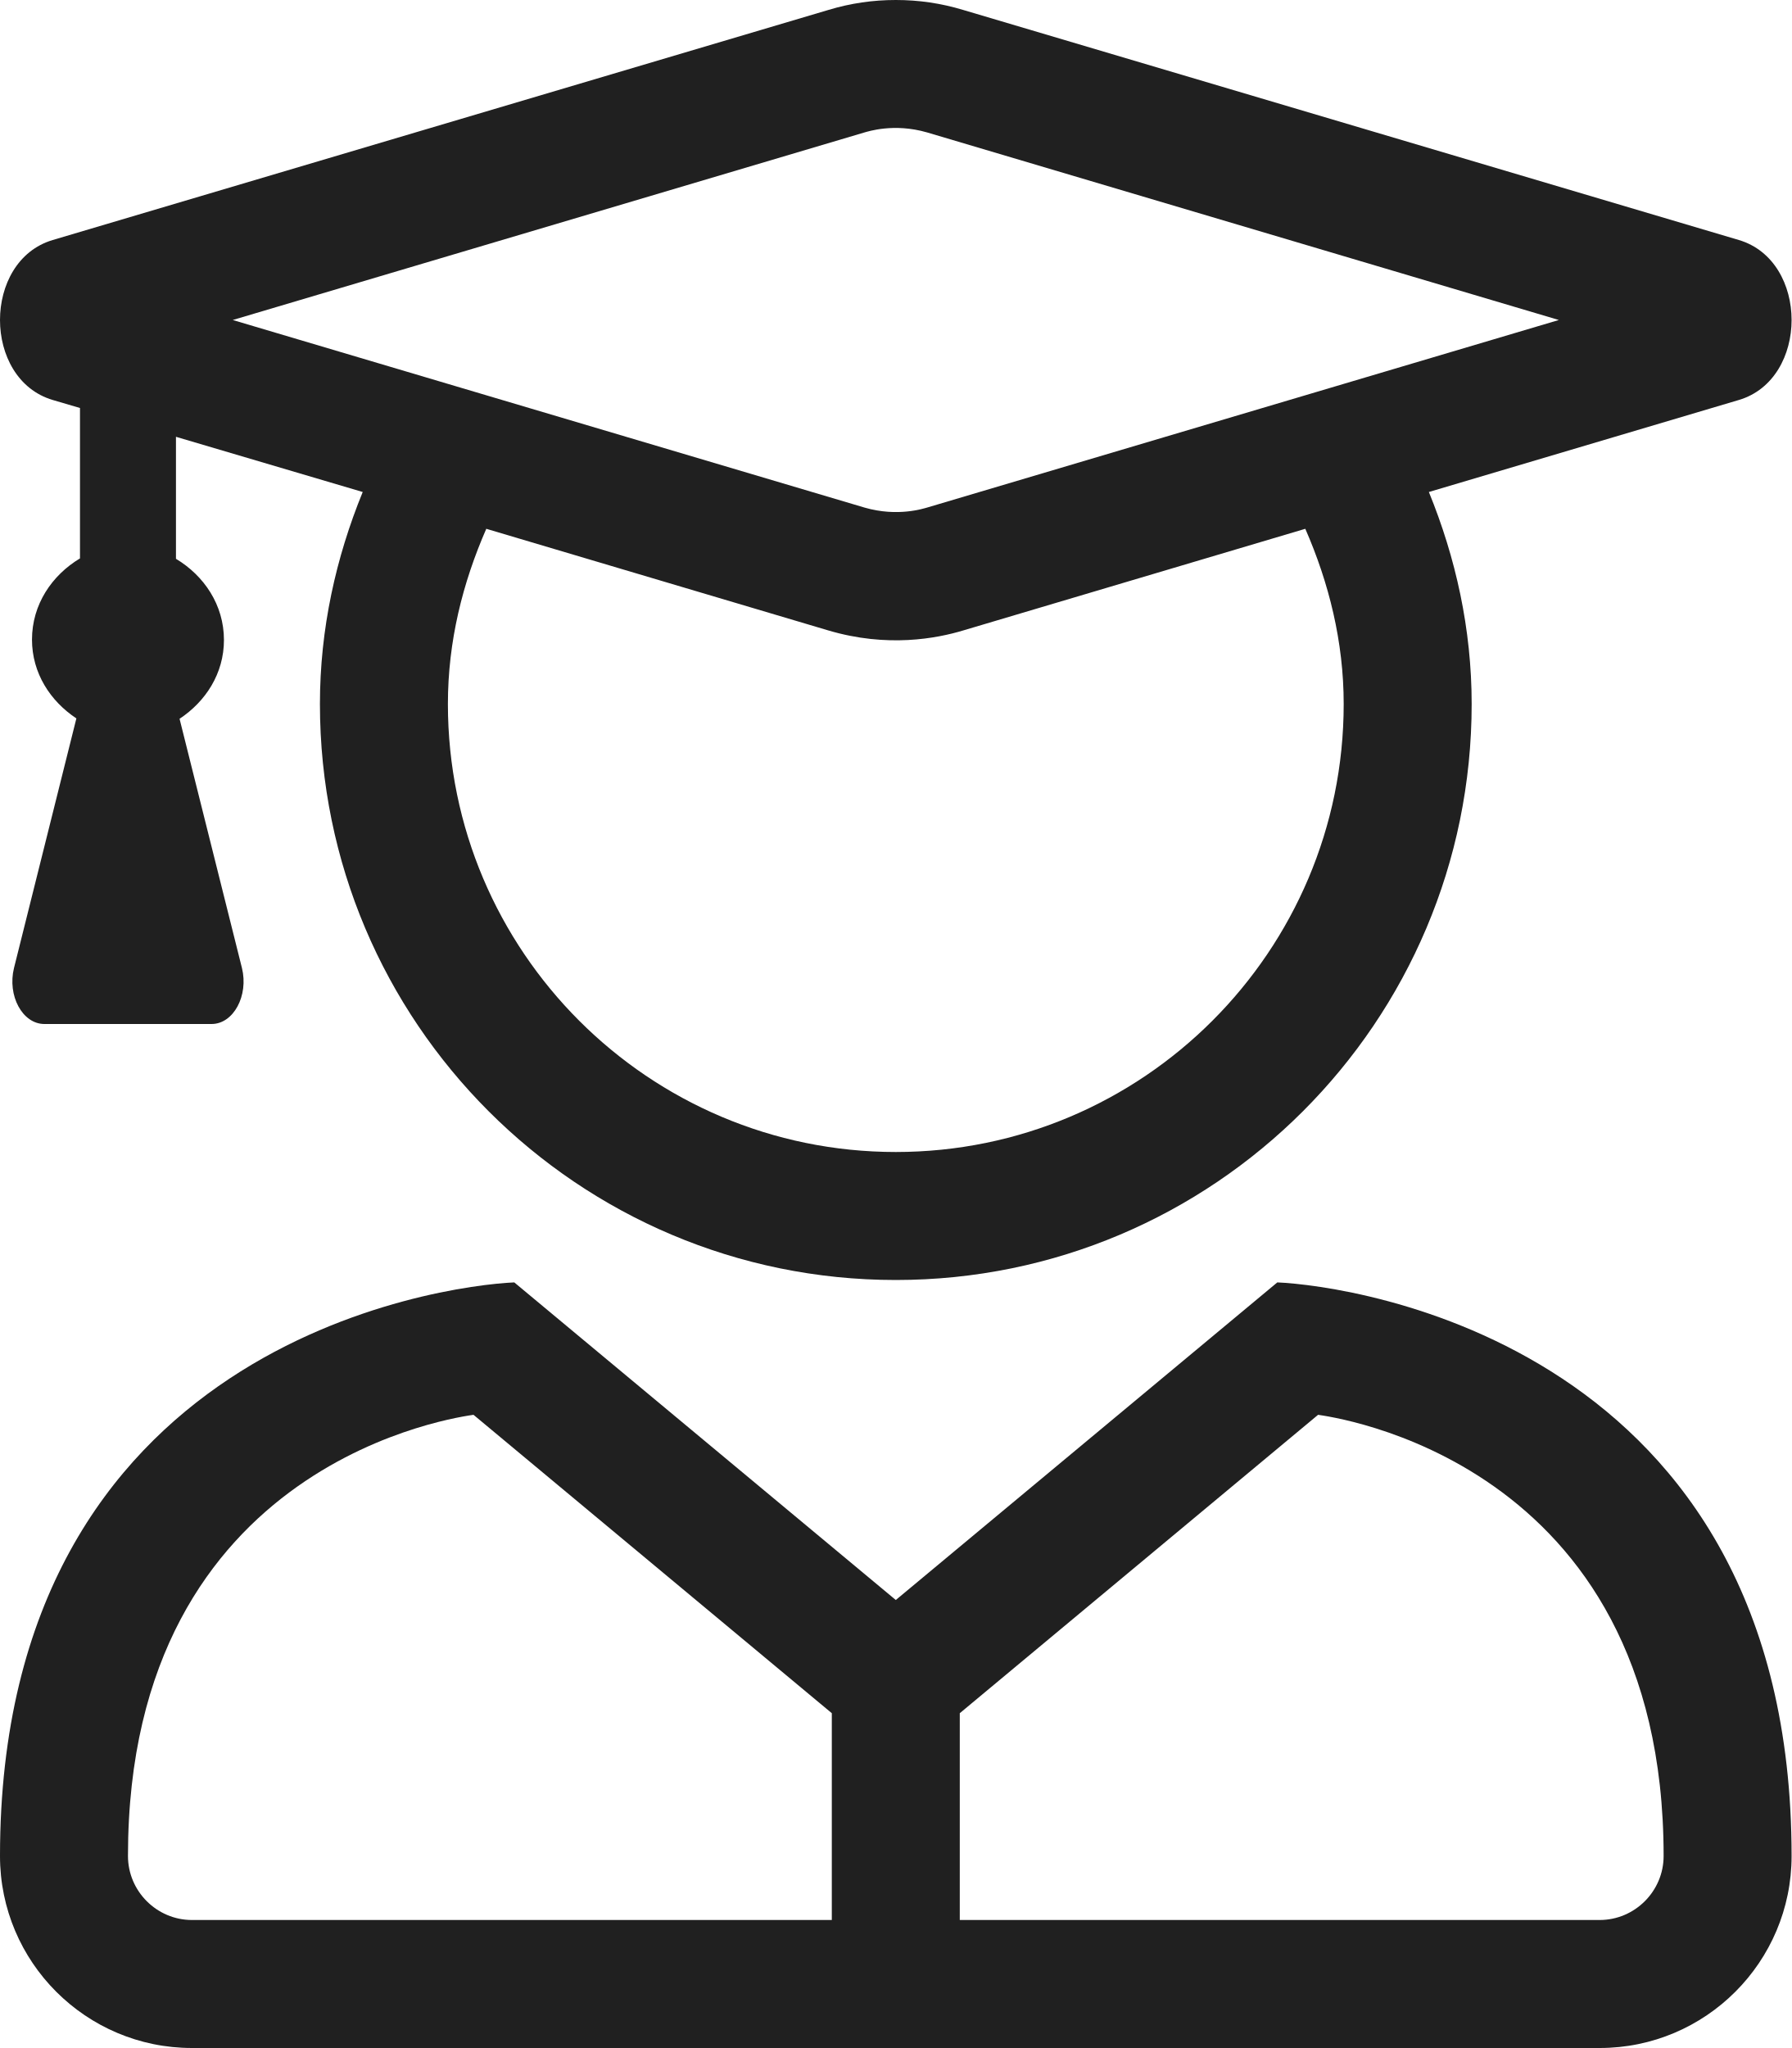
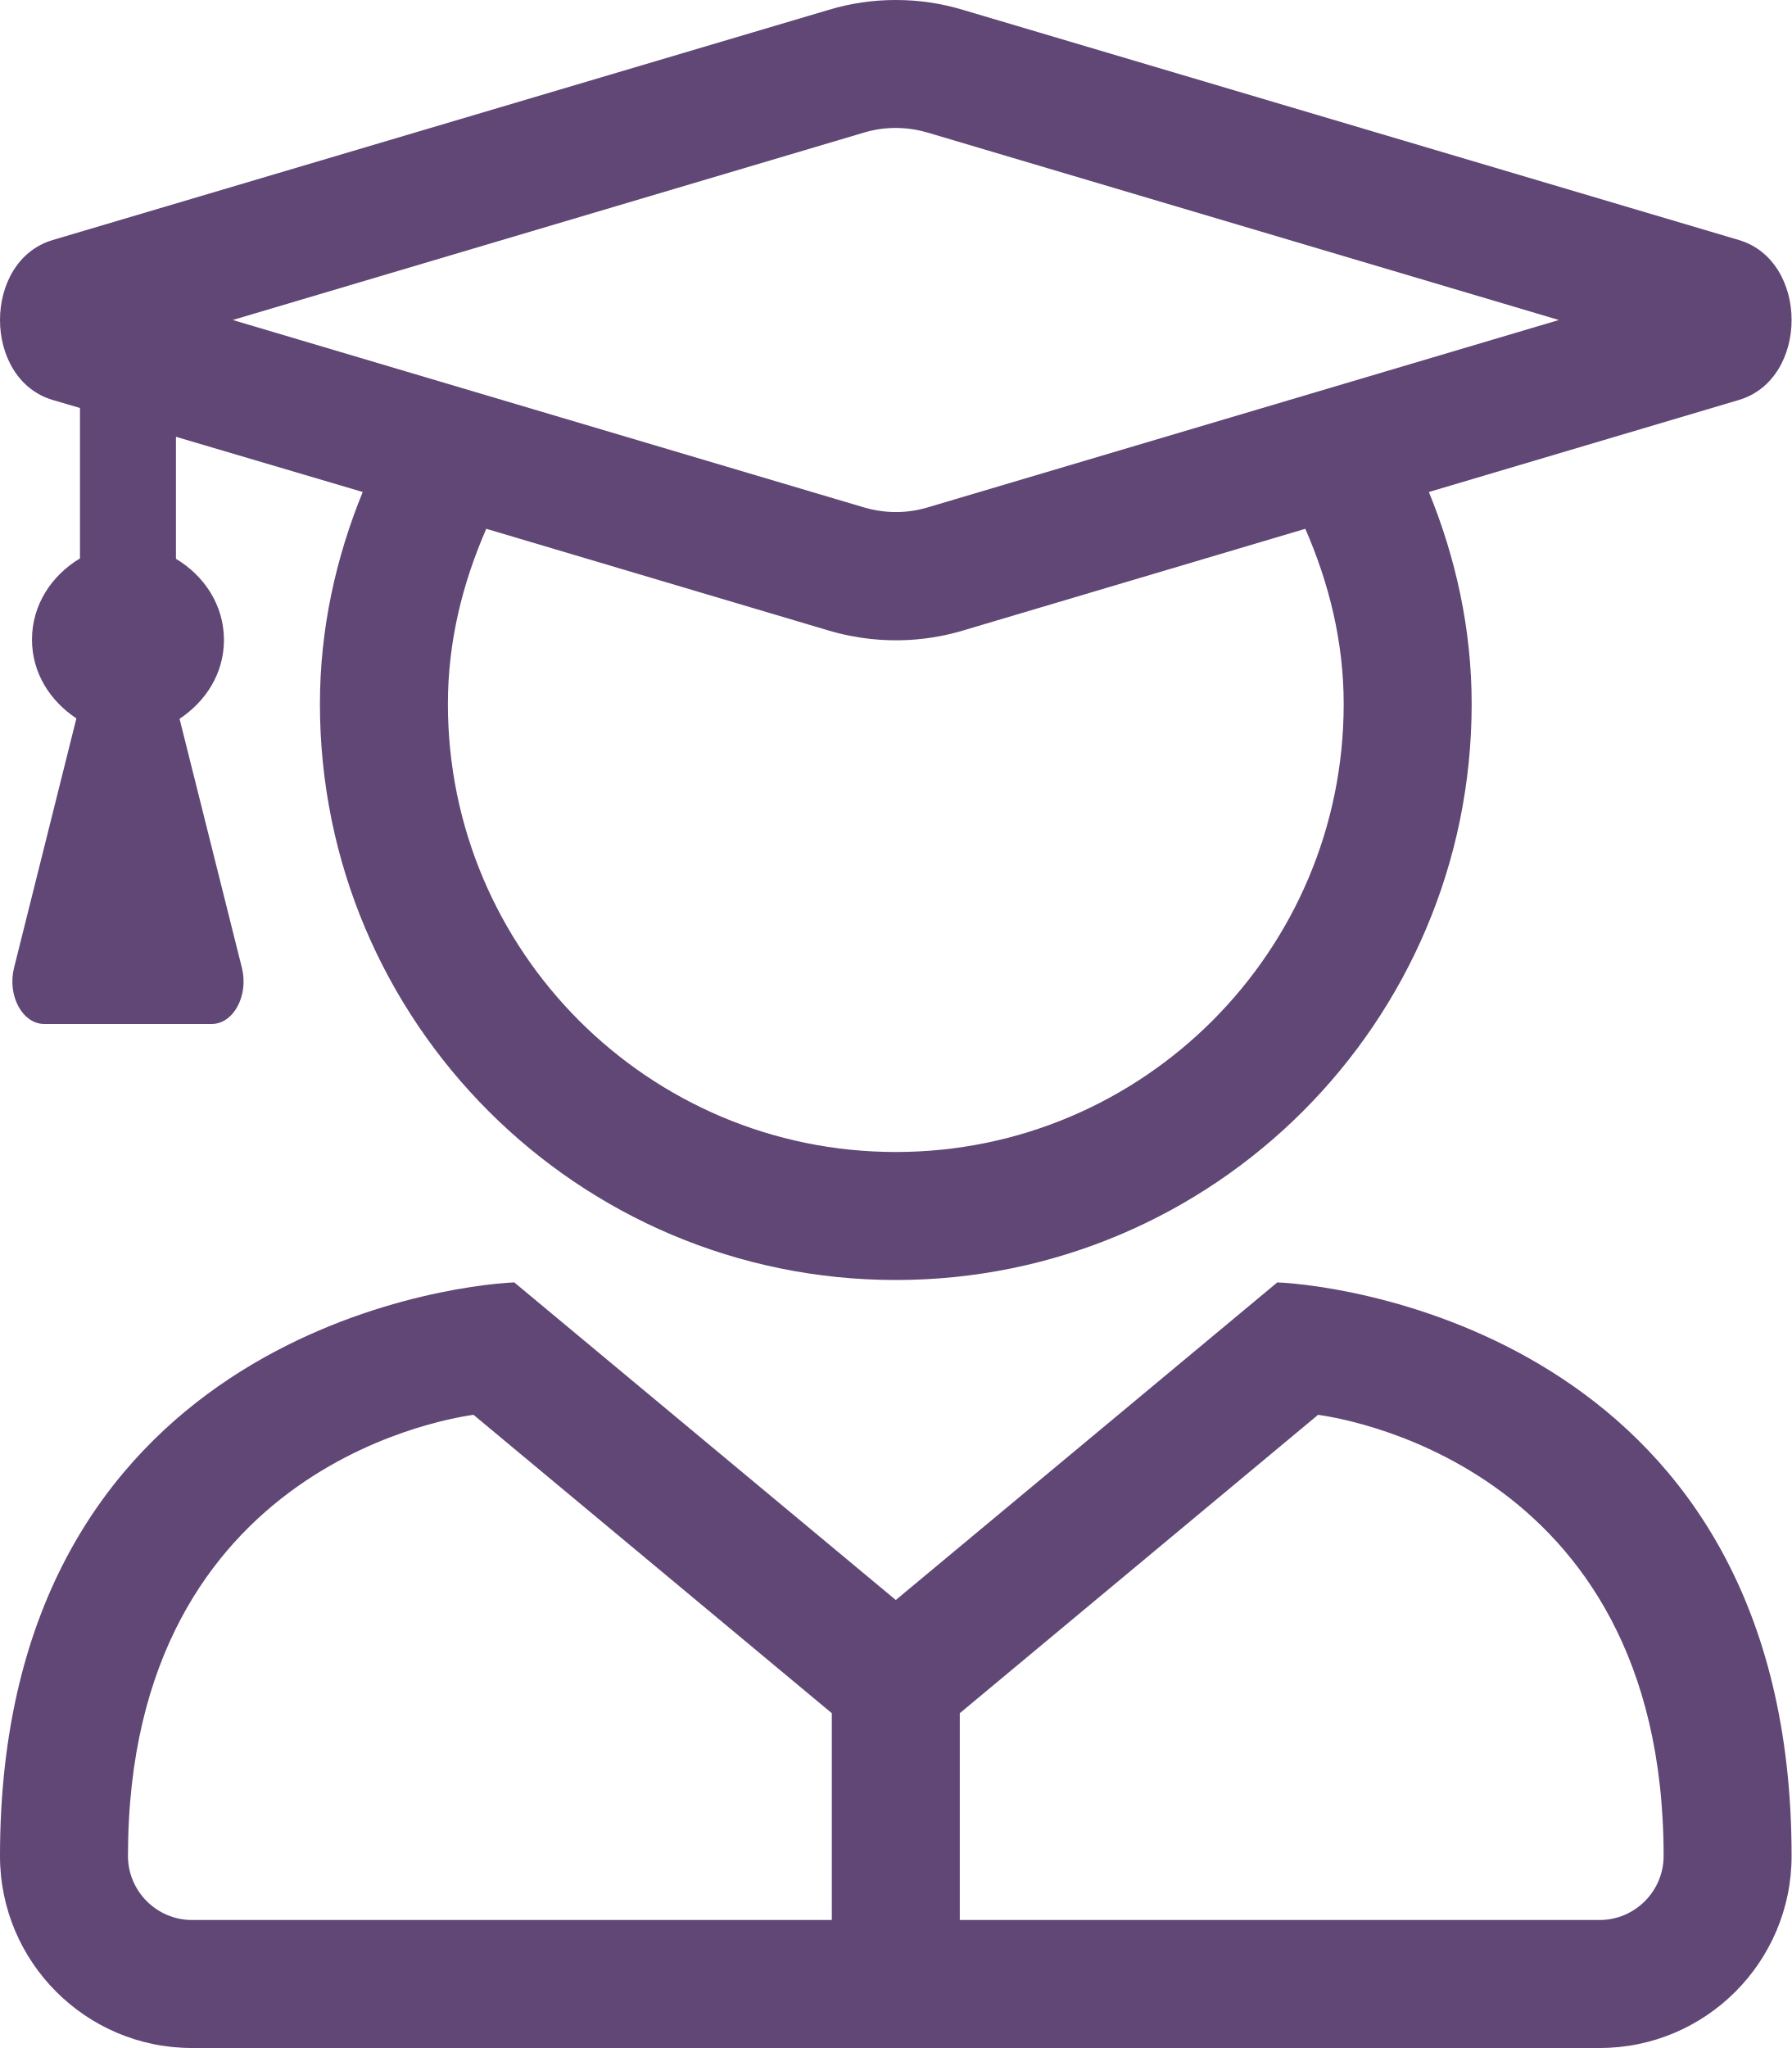
<svg xmlns="http://www.w3.org/2000/svg" viewBox="0 0 448 512">
-   <path fill="#202020" d="M319.4 320.6L224 400l-95.4-79.4C110.2 321.4 0 336.1 0 464c0 26.5 21.5 48 48 48h352c26.5 0 48-21.5 48-48 0-127.9-110.1-142.6-128.6-143.4zM208 480H48c-8.8 0-16-7.2-16-16 0-99.6 84.1-109.9 86.4-110.3l89.6 74.6V480zm208-16c0 8.8-7.2 16-16 16H240v-51.7l89.6-74.6c2.3.4 86.4 10.7 86.4 110.3zM13.2 100l6.8 2v37.6c-7 4.2-12 11.5-12 20.3 0 8.4 4.6 15.4 11.1 19.7L3.5 242c-1.7 6.9 2.1 14 7.6 14h41.8c5.5 0 9.3-7.1 7.6-14l-15.6-62.3C51.4 175.4 56 168.4 56 160c0-8.8-5-16.1-12-20.3v-30.5L90.7 123C84 139.4 80 157.2 80 176c0 79.5 64.5 144 144 144s144-64.5 144-144c0-18.8-4-36.6-10.7-53l77.5-23c17.6-5.2 17.6-34.8 0-40L240.9 2.5C235.3.8 229.7 0 224 0s-11.3.8-16.9 2.5L13.2 60c-17.6 5.2-17.6 34.8 0 40zM224 288c-61.8 0-112-50.2-112-112 0-15.7 3.7-30.3 9.6-43.8l85.5 25.4c14.8 4.4 27.2 2 33.8 0l85.5-25.4c5.9 13.5 9.6 28.2 9.6 43.8 0 61.8-50.2 112-112 112zm-7.8-254.9c.8-.2 7.3-2.4 15.6 0l158 46.9-158 46.9c-.8.2-7.3 2.4-15.6 0L58.2 80l158-46.9z" />
+   <path fill="#604775" d="M319.4 320.6L224 400l-95.4-79.4C110.2 321.4 0 336.1 0 464c0 26.5 21.5 48 48 48h352c26.5 0 48-21.5 48-48 0-127.9-110.1-142.6-128.6-143.4zM208 480H48c-8.8 0-16-7.2-16-16 0-99.6 84.1-109.9 86.4-110.3l89.6 74.6V480zm208-16c0 8.8-7.2 16-16 16H240v-51.7l89.6-74.6c2.3.4 86.4 10.7 86.4 110.3zM13.2 100l6.8 2v37.6c-7 4.2-12 11.5-12 20.3 0 8.4 4.6 15.4 11.1 19.7L3.5 242c-1.7 6.9 2.1 14 7.6 14h41.8c5.5 0 9.3-7.1 7.6-14l-15.6-62.3C51.4 175.4 56 168.4 56 160c0-8.8-5-16.1-12-20.3v-30.5L90.7 123C84 139.4 80 157.2 80 176c0 79.5 64.5 144 144 144s144-64.5 144-144c0-18.8-4-36.6-10.7-53l77.5-23c17.6-5.2 17.6-34.8 0-40L240.9 2.5C235.3.8 229.7 0 224 0s-11.3.8-16.9 2.5L13.2 60c-17.6 5.2-17.6 34.8 0 40zM224 288c-61.8 0-112-50.2-112-112 0-15.7 3.7-30.3 9.6-43.8l85.5 25.4c14.8 4.4 27.2 2 33.8 0l85.5-25.4c5.9 13.5 9.6 28.2 9.6 43.8 0 61.8-50.2 112-112 112zm-7.8-254.9c.8-.2 7.3-2.4 15.6 0l158 46.9-158 46.9c-.8.2-7.3 2.4-15.6 0L58.2 80l158-46.9z" />
</svg>
